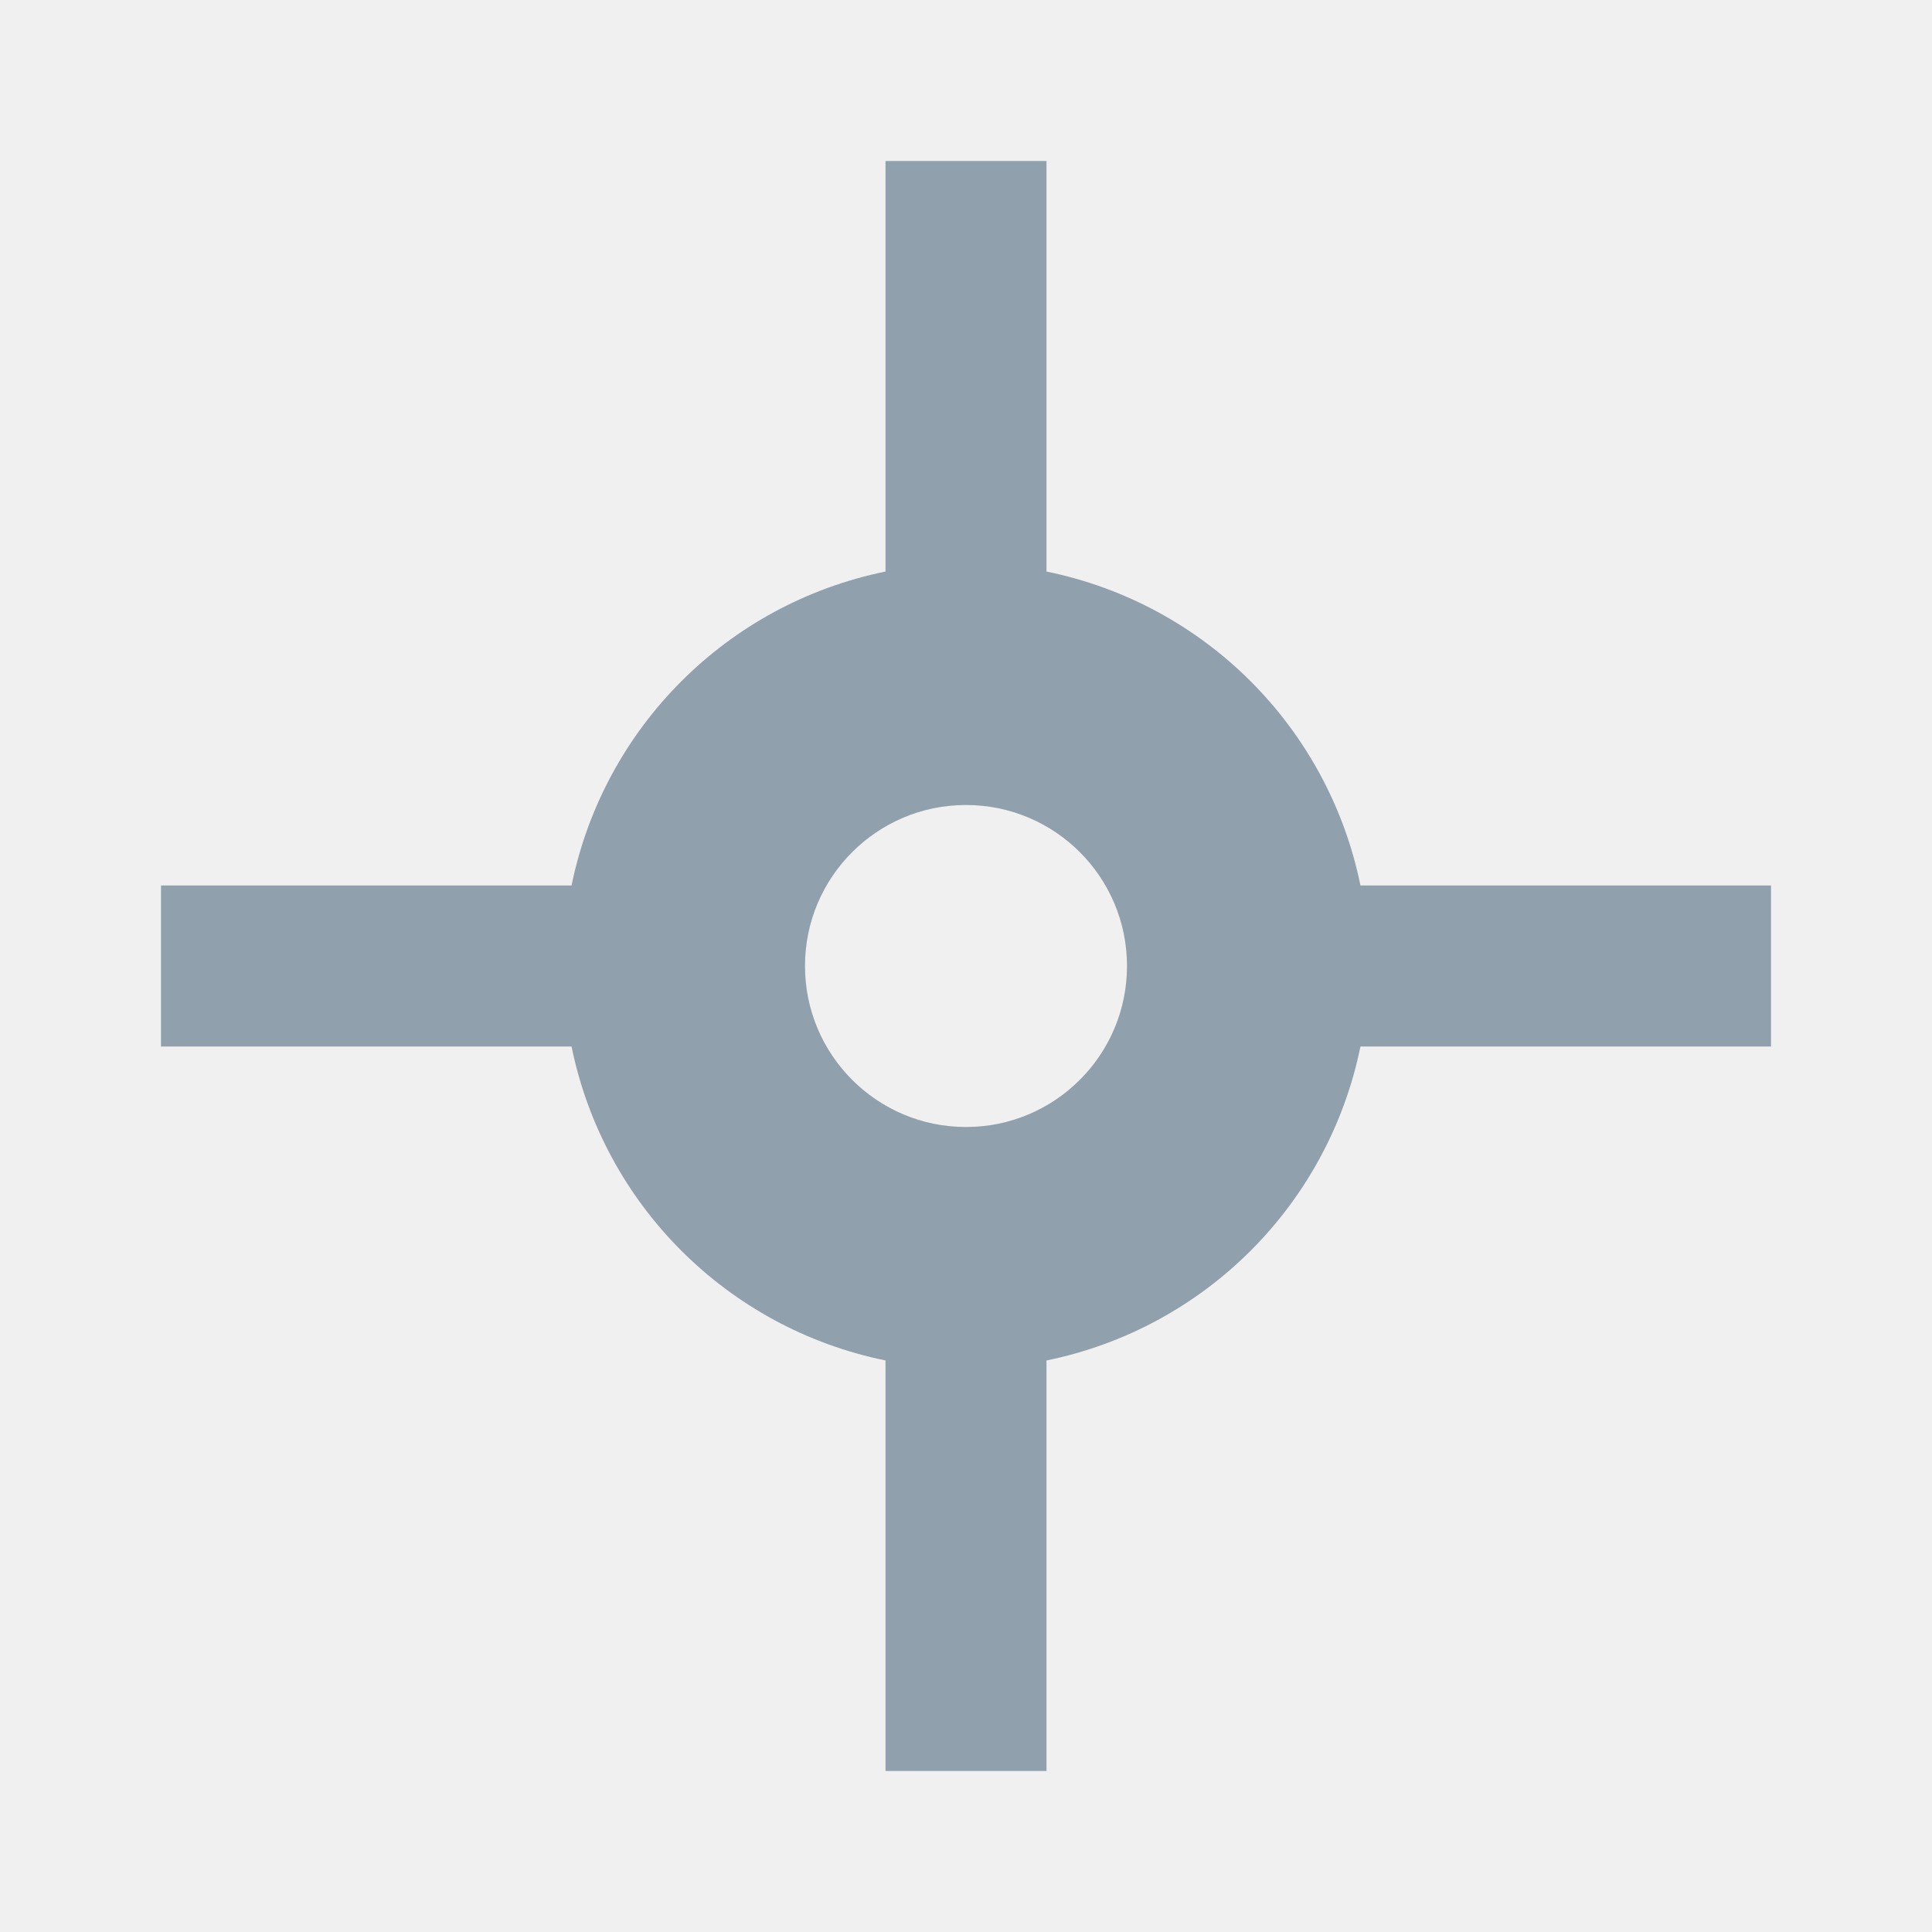
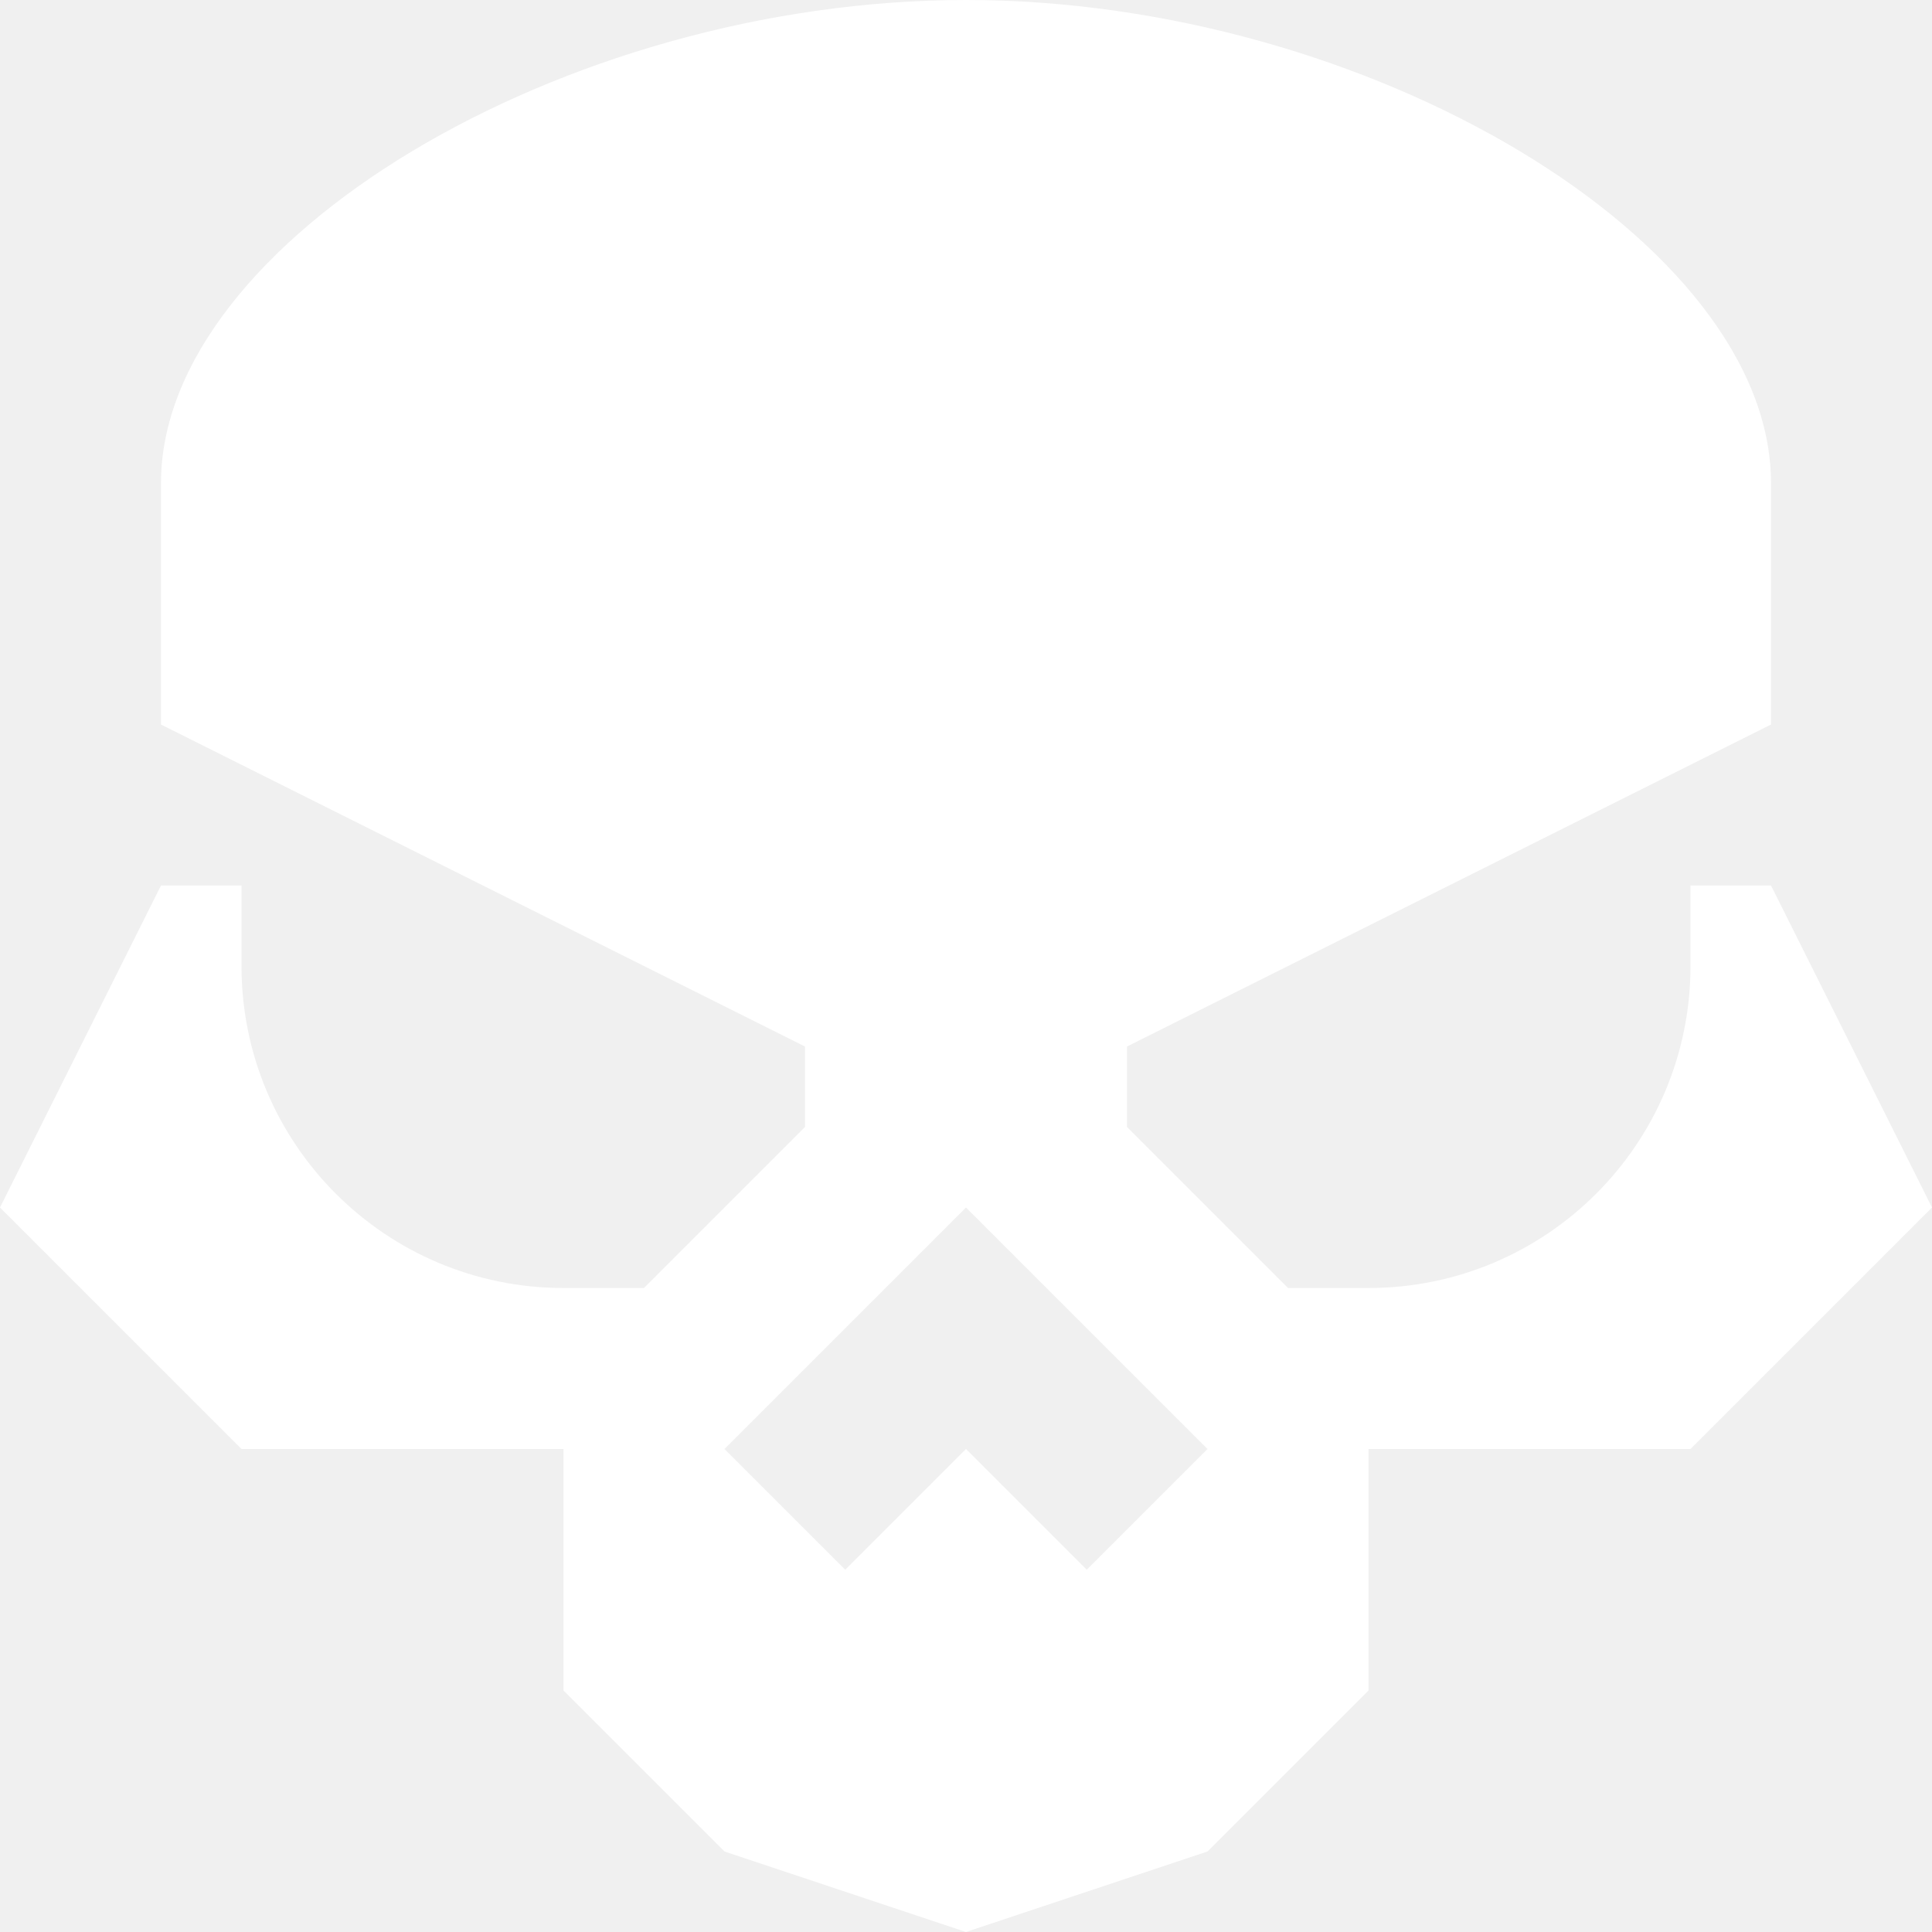
- <svg xmlns="http://www.w3.org/2000/svg" viewBox="0 0 24 24">
-   <path fill="#91a0ad" d="M11 2h2v5.1a5 5 0 0 1 3.9 3.9H22v2h-5.1a5 5 0 0 1-3.9 3.9V22h-2v-5.1A5 5 0 0 1 7.1 13H2v-2h5.1A5 5 0 0 1 11 7.1V2Zm1 8a2 2 0 1 0 0 4 2 2 0 0 0 0-4Z" />
+ <svg xmlns="http://www.w3.org/2000/svg" width="96" height="96" viewBox="0 0 96 96" fill="none">
+   <path fill-rule="evenodd" clip-rule="evenodd" d="M88 44L96 60L84 72H76H68V84L60 92L48 96L36 92L28 84V72H20H12L0 60L8 44H12V48C12 56.837 19.163 64 28 64H32L40 56V52L8 36V24C8 12 28 0 48 0C68 0 88 12 88 24V36L56 52V56L64 64H68C76.837 64 84 56.837 84 48V44H88ZM48 60L36 72L42 78L48 72L54 78L60 72L48 60Z" fill="#FFFFFF" />
</svg>
